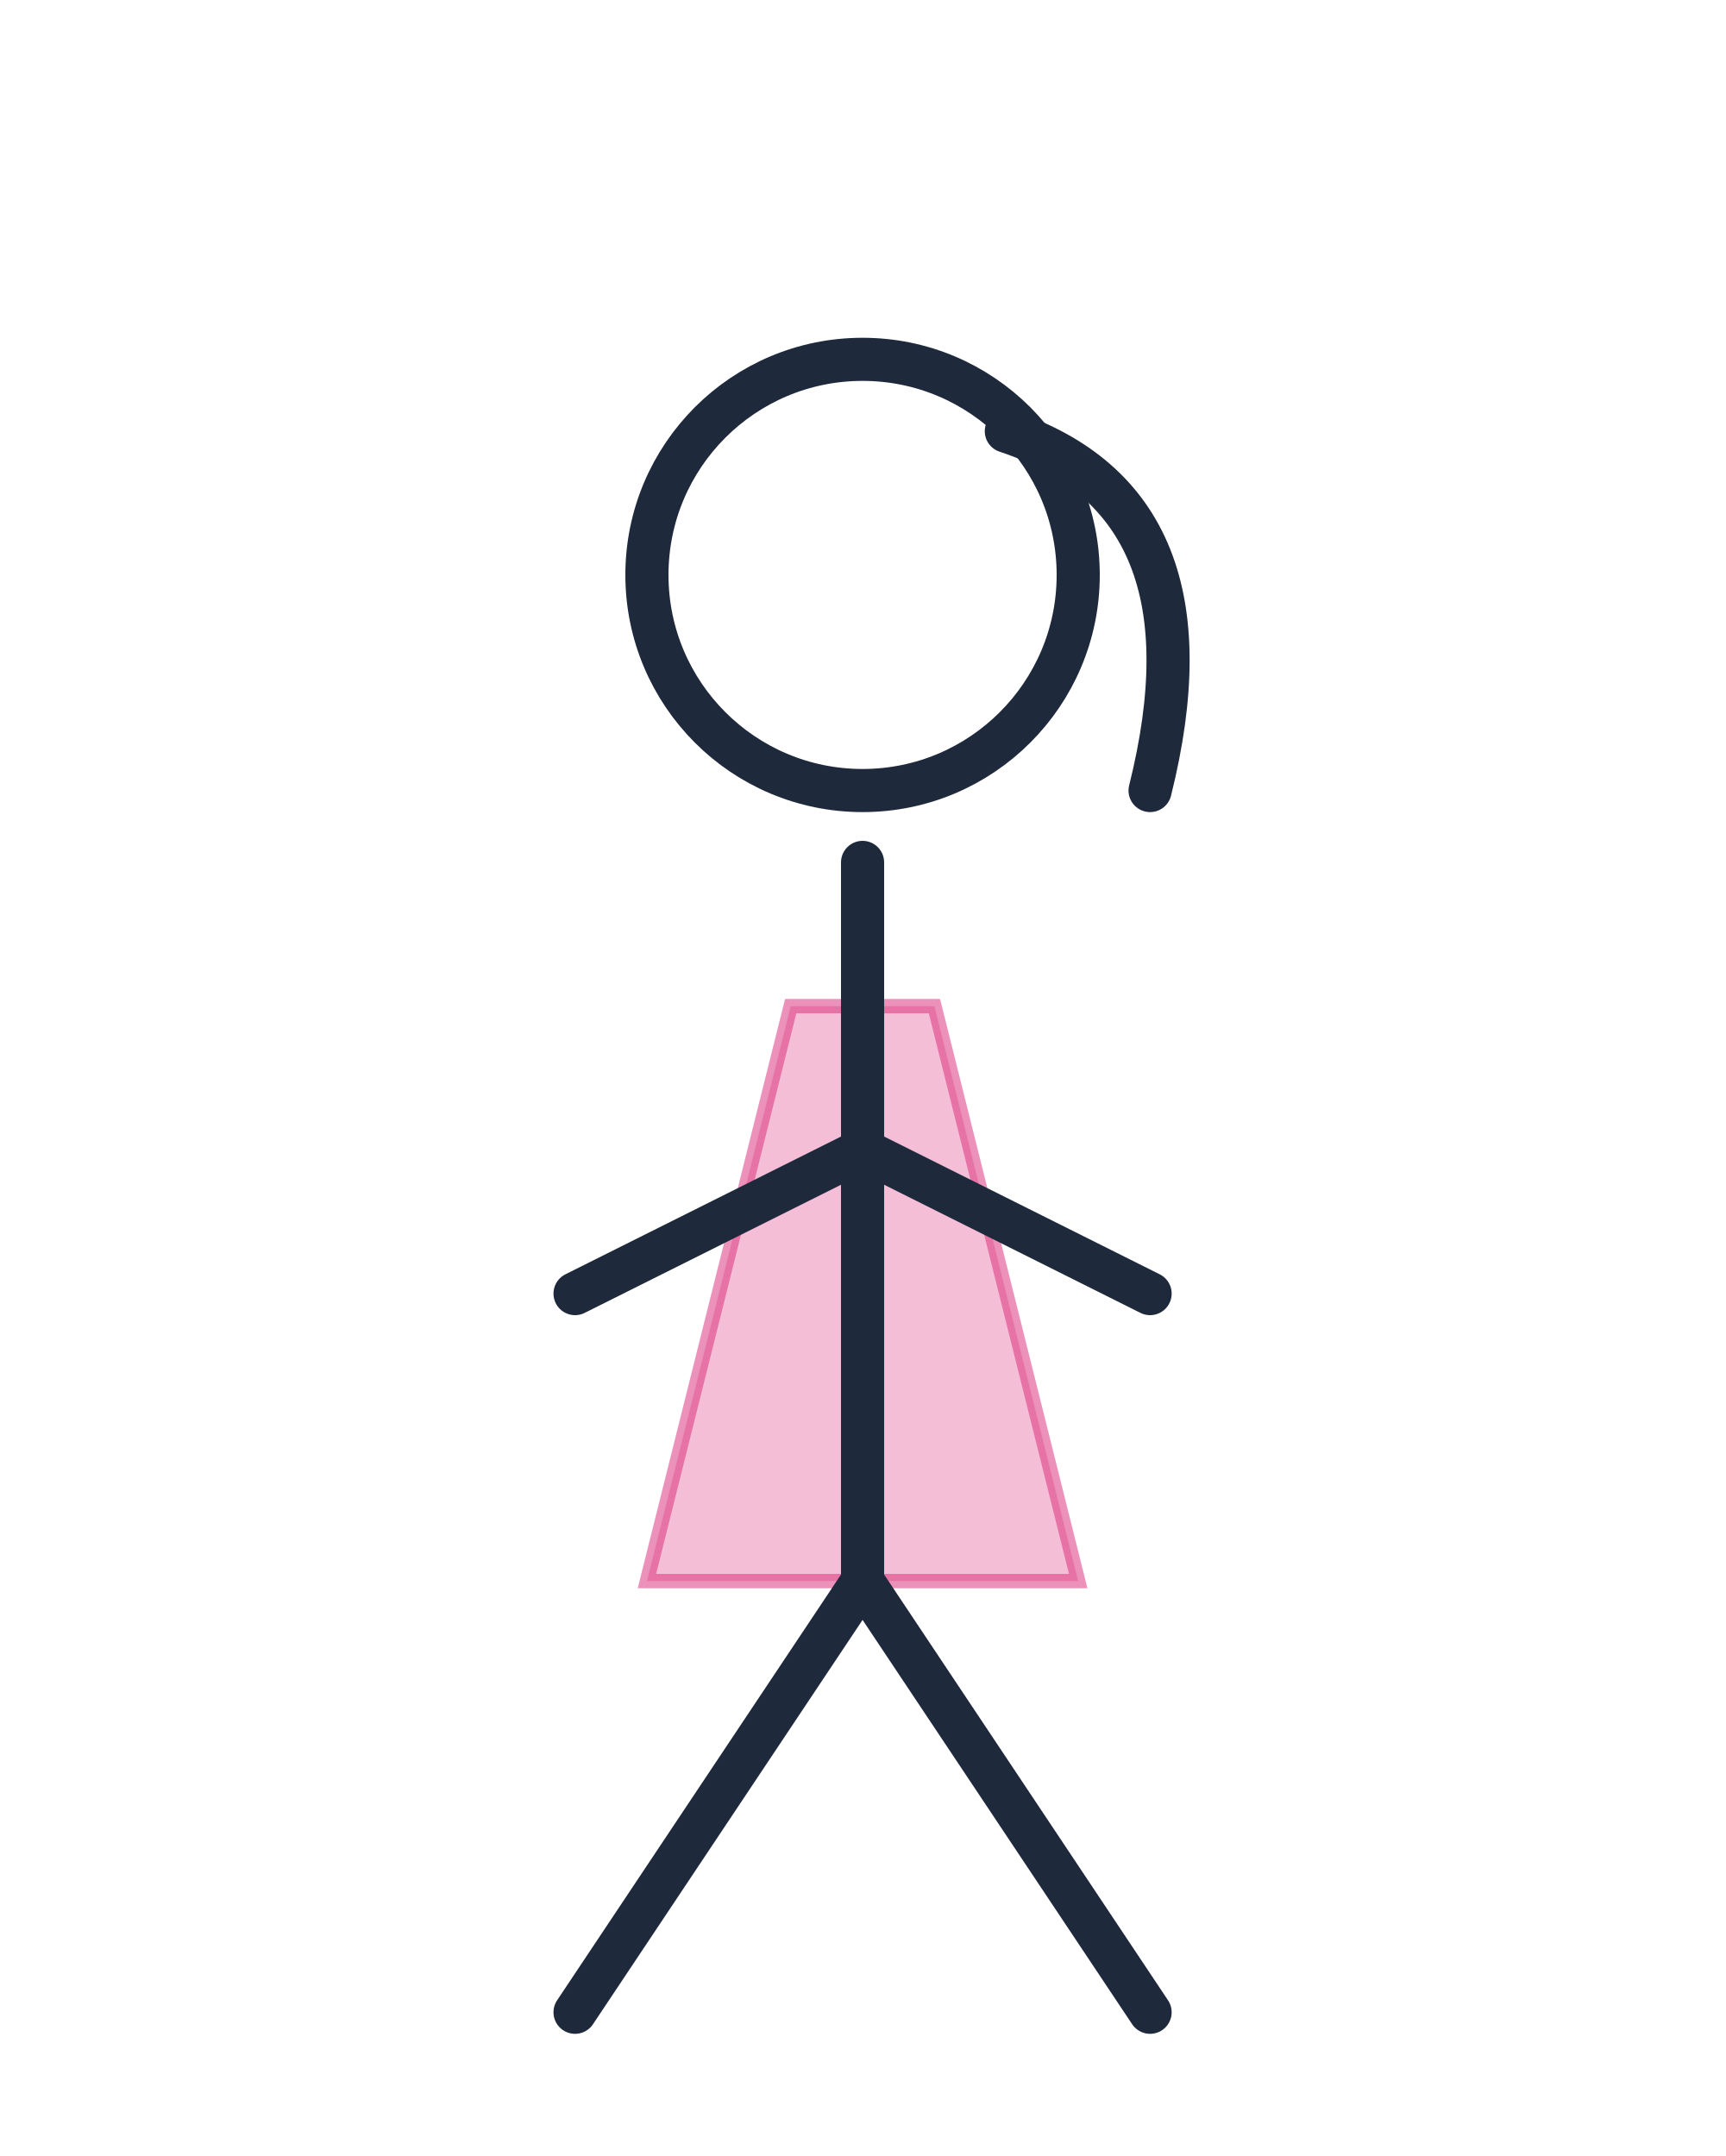
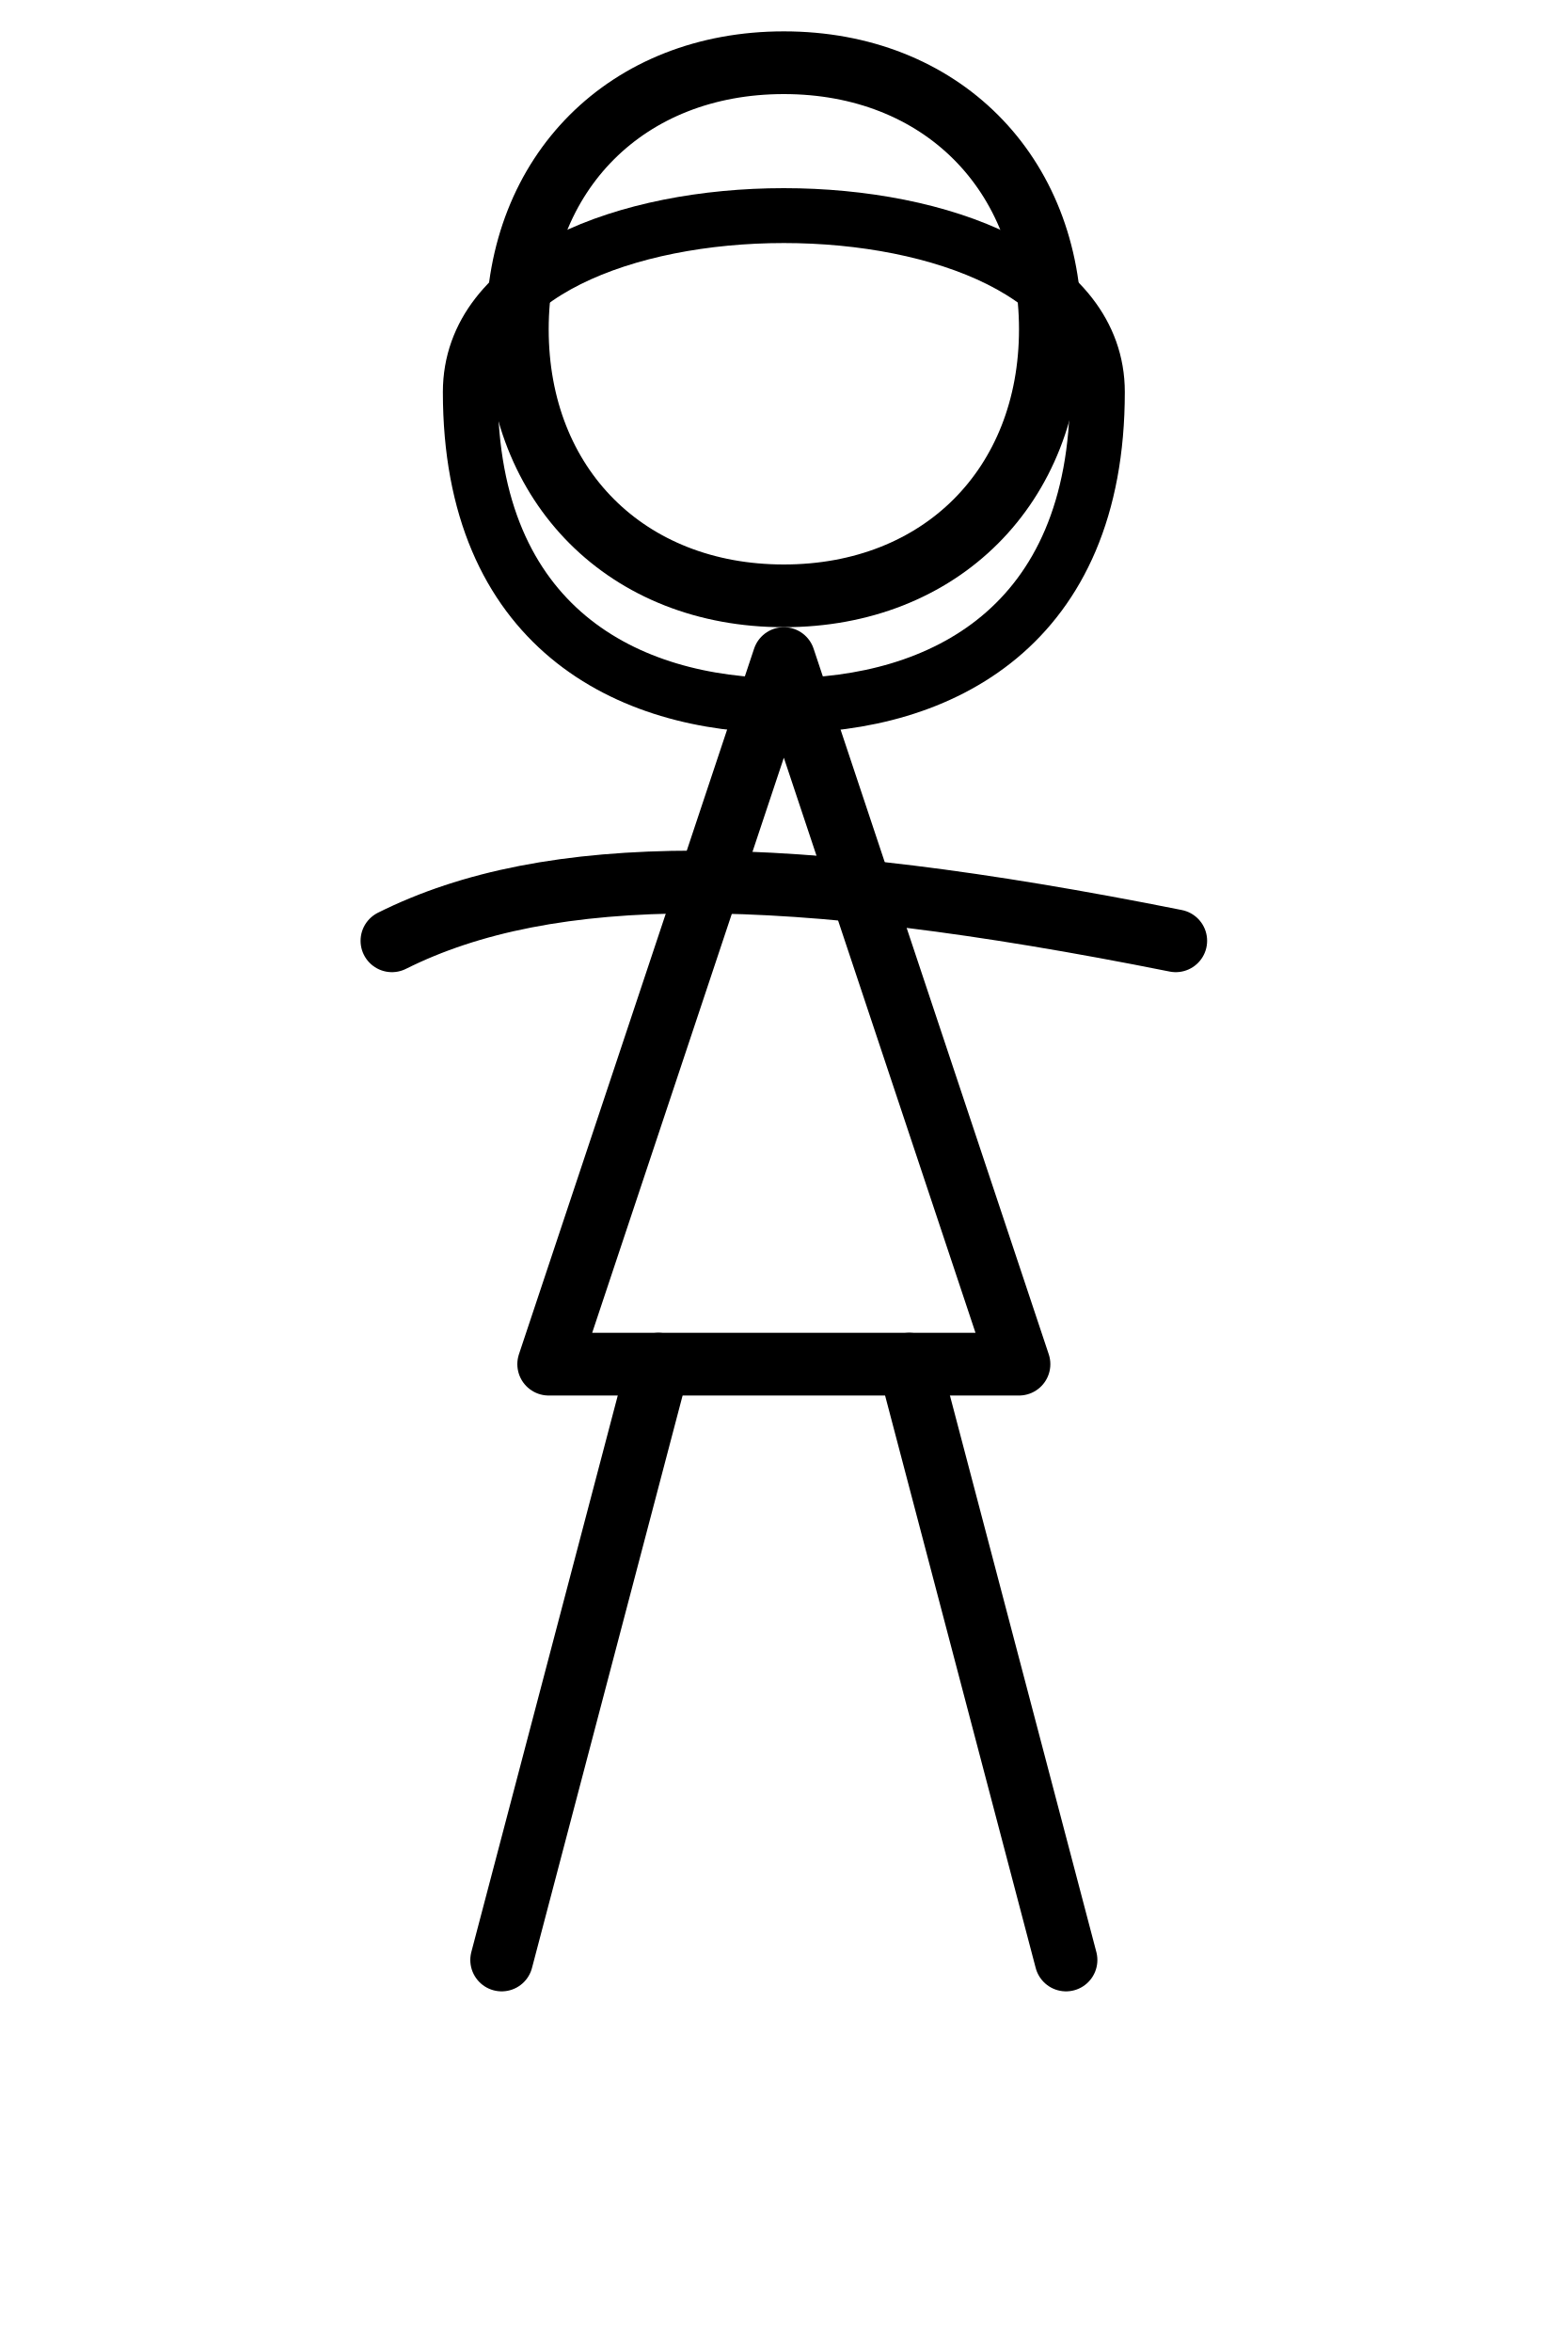
- <svg xmlns="http://www.w3.org/2000/svg" width="120" height="150" viewBox="0 0 100 150" fill="none">
-   <path d="M35,110 L65,110 L55,70 L45,70 Z" fill="#db2777" fill-opacity="0.3" stroke="#db2777" stroke-width="1" stroke-opacity="0.5" />
-   <circle cx="50" cy="40" r="15" stroke="#1e293b" stroke-width="3" />
-   <path d="M60,30 Q75,35 70,55" stroke="#1e293b" stroke-width="3" stroke-linecap="round" />
-   <path d="M50,60 L50,110" stroke="#1e293b" stroke-width="3" stroke-linecap="round" />
-   <path d="M30,90 L50,80 L70,90" stroke="#1e293b" stroke-width="3" stroke-linecap="round" />
-   <path d="M30,140 L50,110 L70,140" stroke="#1e293b" stroke-width="3" stroke-linecap="round" />
+ <svg xmlns="http://www.w3.org/2000/svg" viewBox="0 0 100 150">
+   <path d="M30 25 c0 -15 40 -15 40 0 c0 15 -10 20 -20 20 s-20 -5 -20 -20 Z" fill="none" stroke="currentColor" stroke-width="3.5" stroke-linecap="round" />
+   <path d="M50 38 c-10 0 -17 -7 -17 -17 s7 -17 17 -17 s17 7 17 17 s-7 17 -17 17 Z" fill="none" stroke="currentColor" stroke-width="4" stroke-linecap="round" />
+   <path d="M50 42 l-15 45 l30 0 Z" fill="none" stroke="currentColor" stroke-width="4" stroke-linecap="round" stroke-linejoin="round" />
+   <path d="M25 60 c10 -5 25 -5 50 0" fill="none" stroke="currentColor" stroke-width="4" stroke-linecap="round" />
+   <path d="M42 87 l-10 38" fill="none" stroke="currentColor" stroke-width="4" stroke-linecap="round" />
+   <path d="M58 87 l10 38" fill="none" stroke="currentColor" stroke-width="4" stroke-linecap="round" />
</svg>
